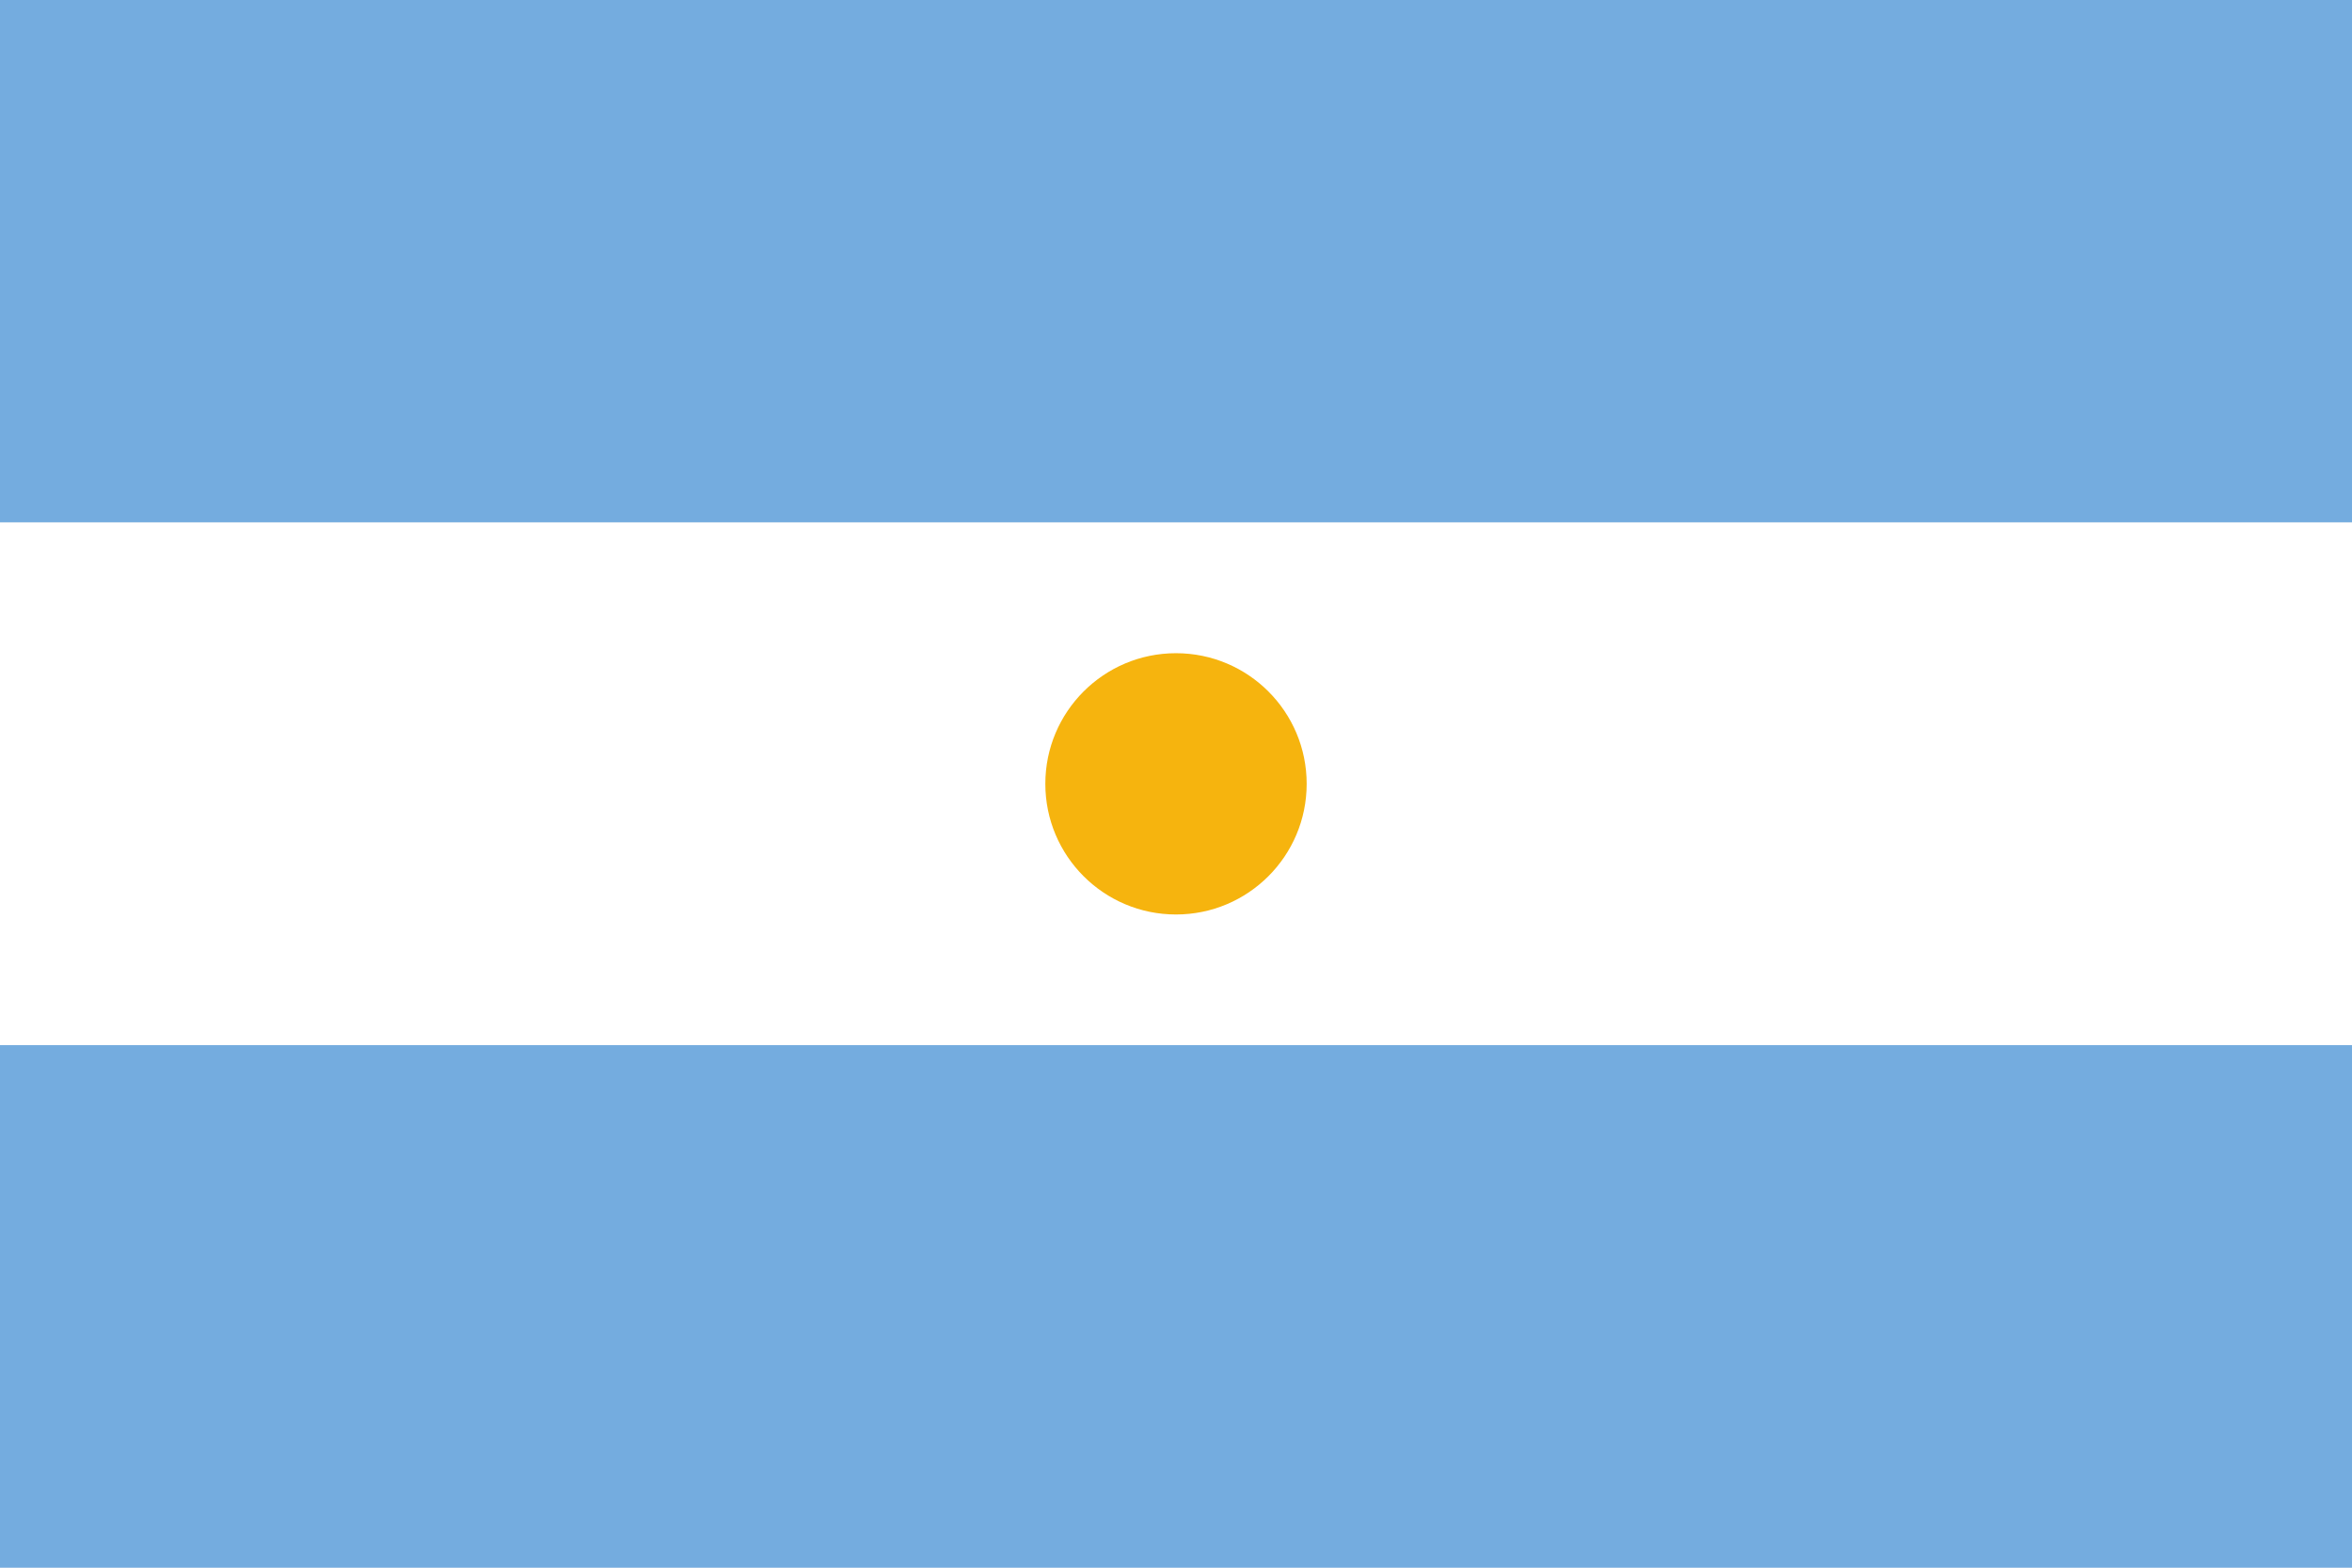
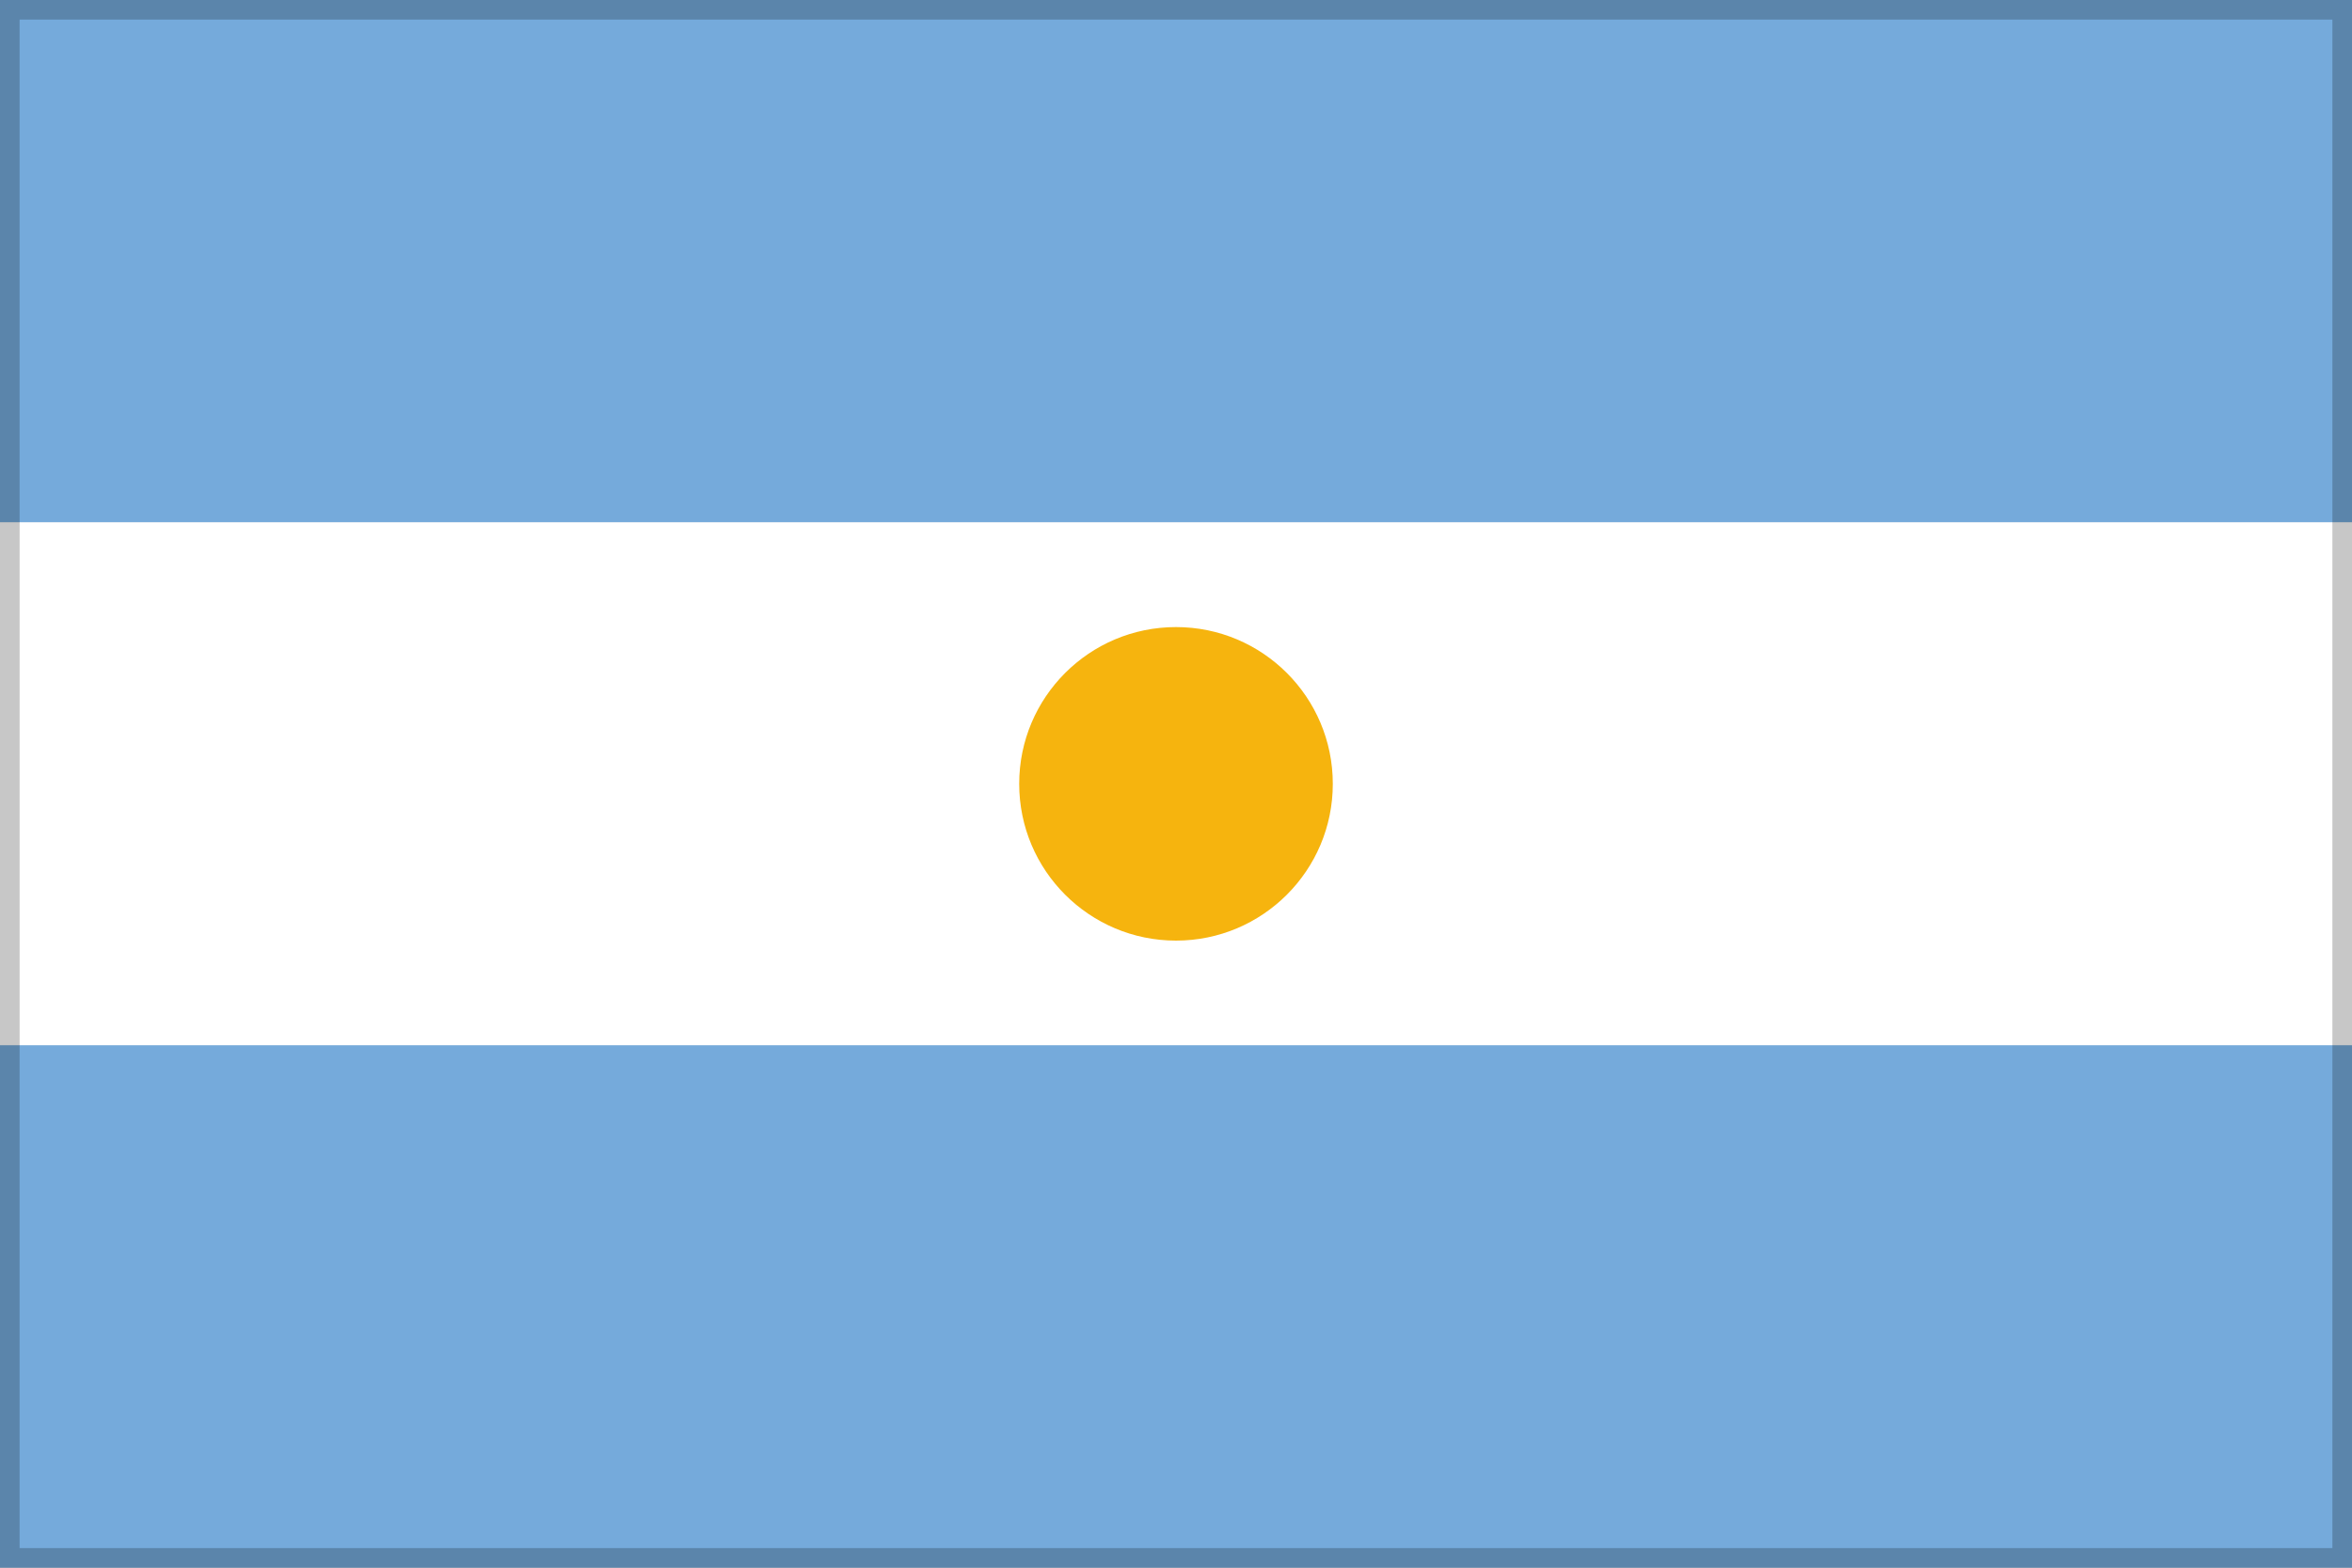
- <svg xmlns="http://www.w3.org/2000/svg" viewBox="0 0 36 24" width="36" height="24">
-   <rect width="36" height="8" fill="#74ACDF" />
-   <rect y="8" width="36" height="8" fill="#fff" />
-   <rect y="16" width="36" height="8" fill="#74ACDF" />
-   <circle cx="18" cy="12" r="2" fill="#F6B40E" />
+ <svg xmlns="http://www.w3.org/2000/svg" viewBox="0 0 60 40">
+   <rect width="60" height="13.33" fill="#75aadb" />
+   <rect y="13.33" width="60" height="13.34" fill="#fff" />
+   <rect y="26.67" width="60" height="13.33" fill="#75aadb" />
+   <circle cx="30" cy="20" r="4" fill="#f6b40e" />
+   <rect width="60" height="40" fill="none" stroke="rgba(0,0,0,.22)" />
</svg>
